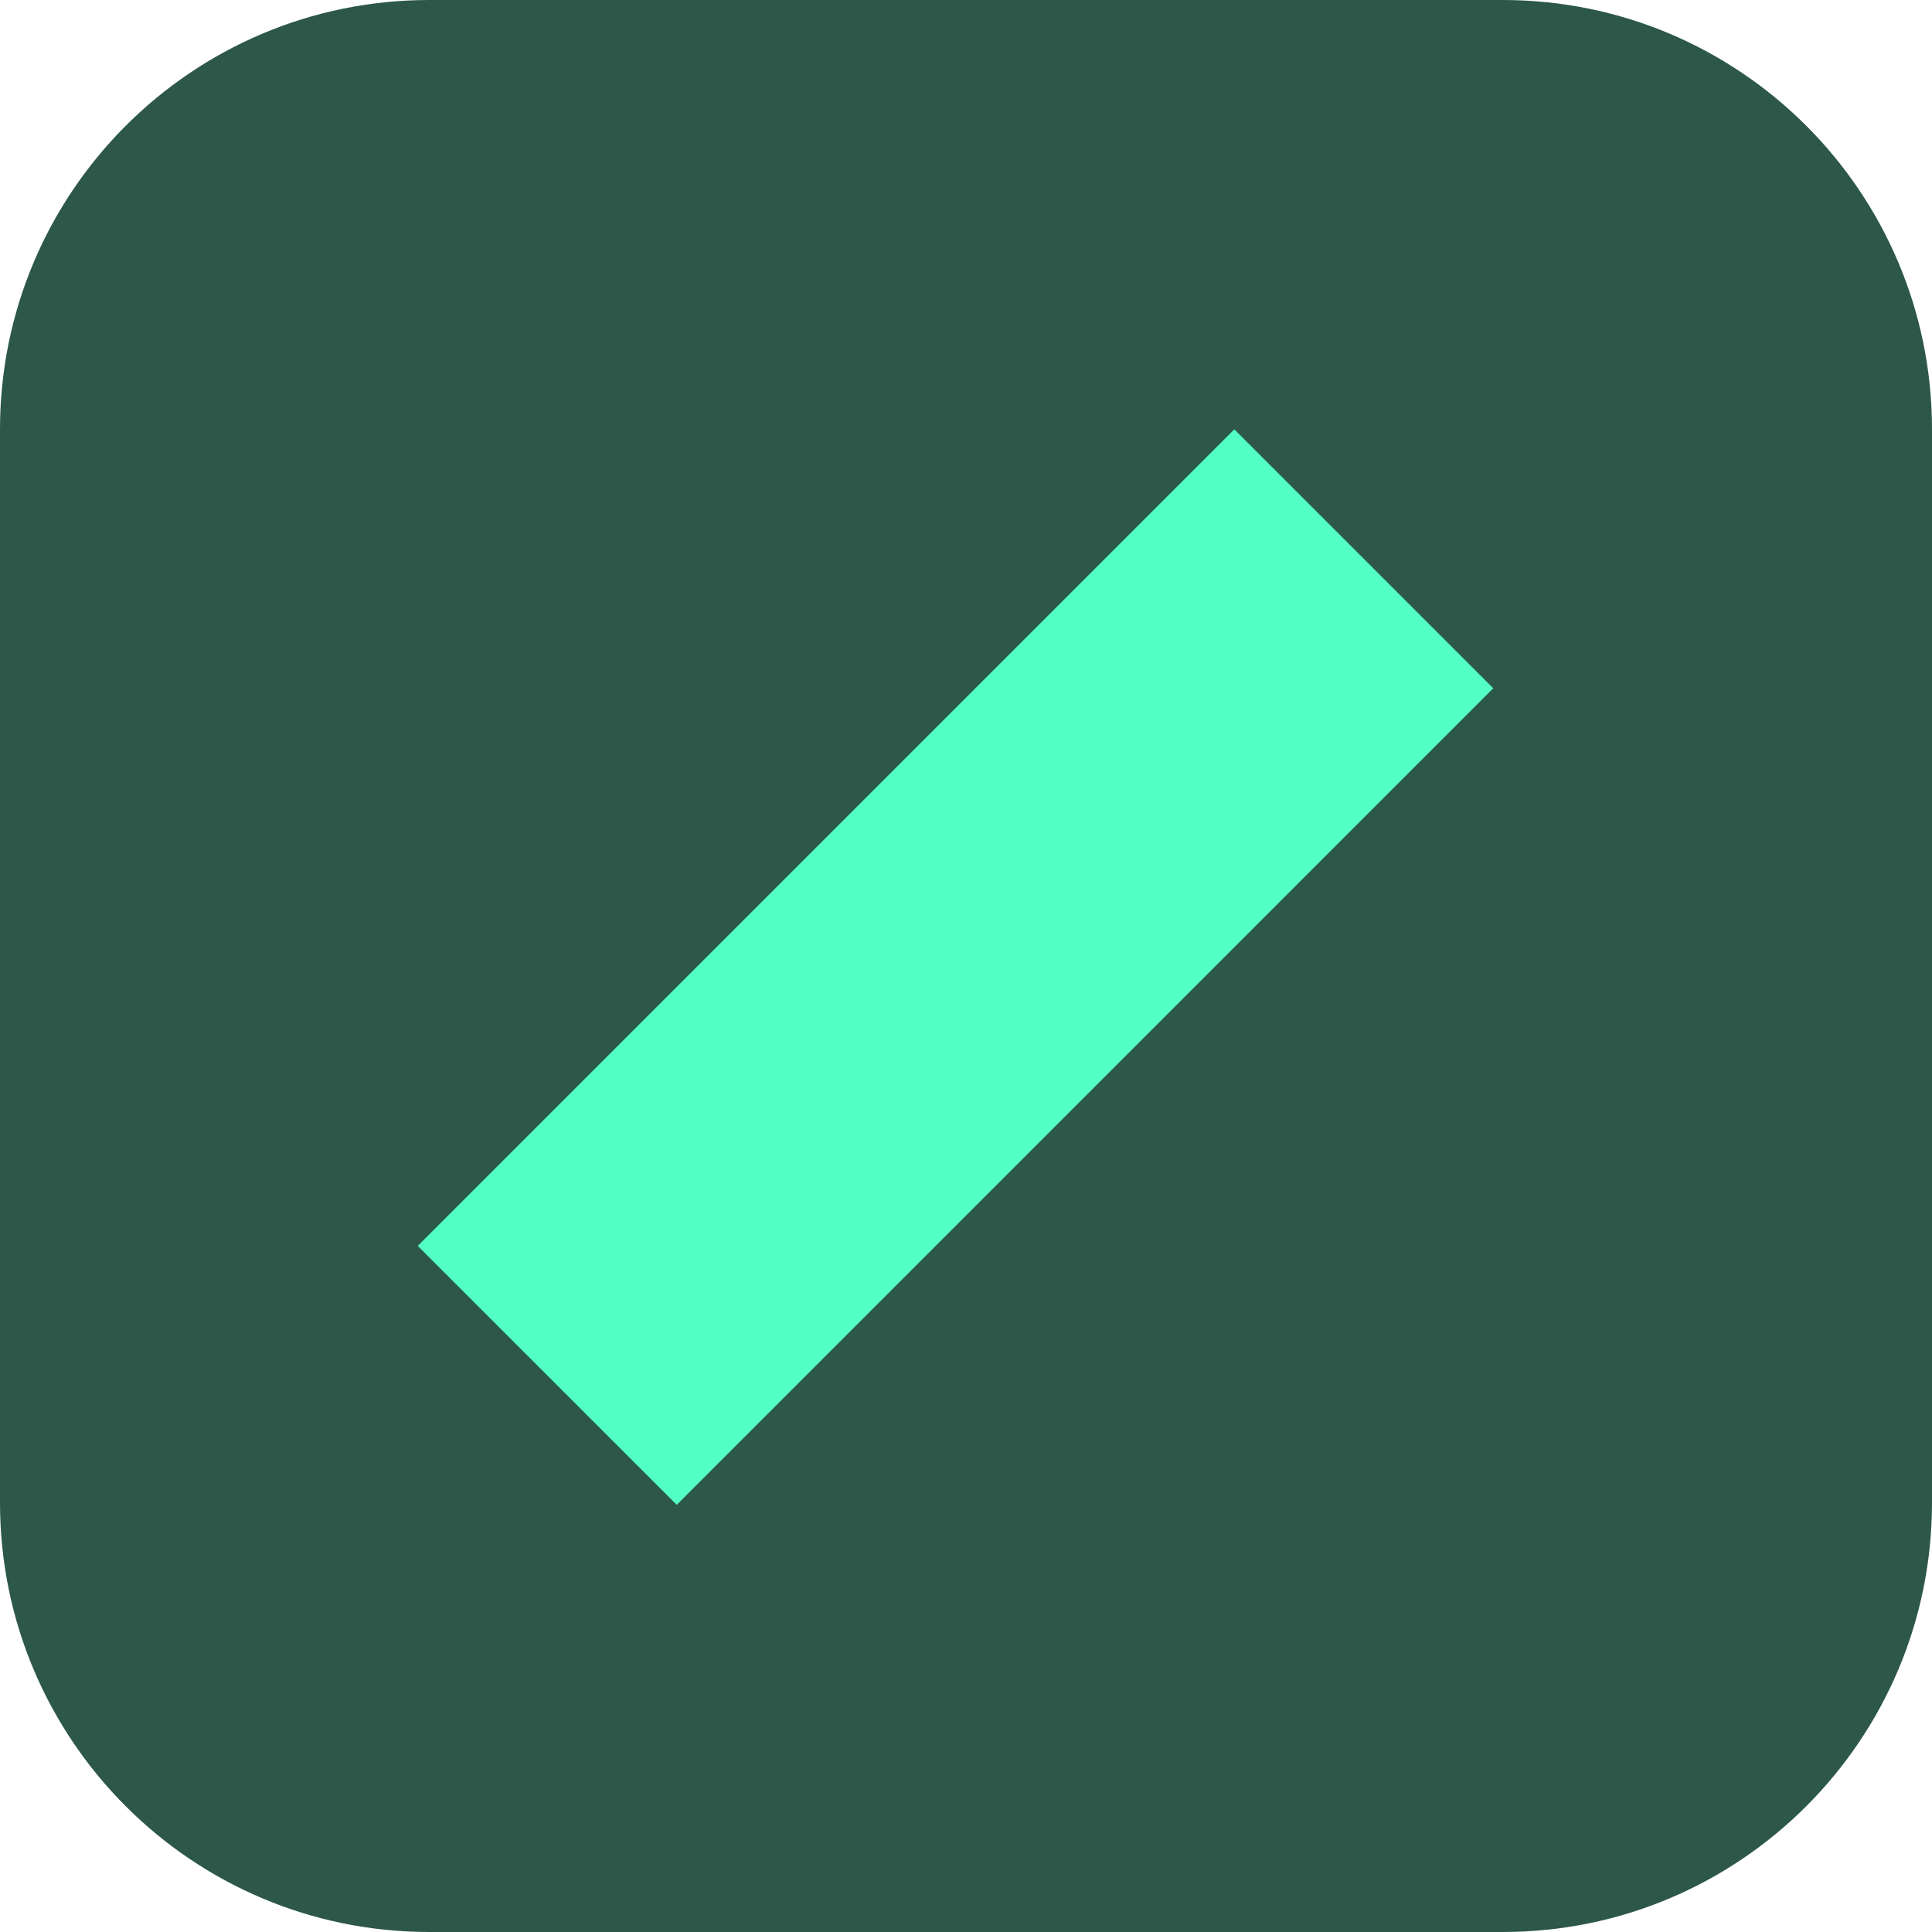
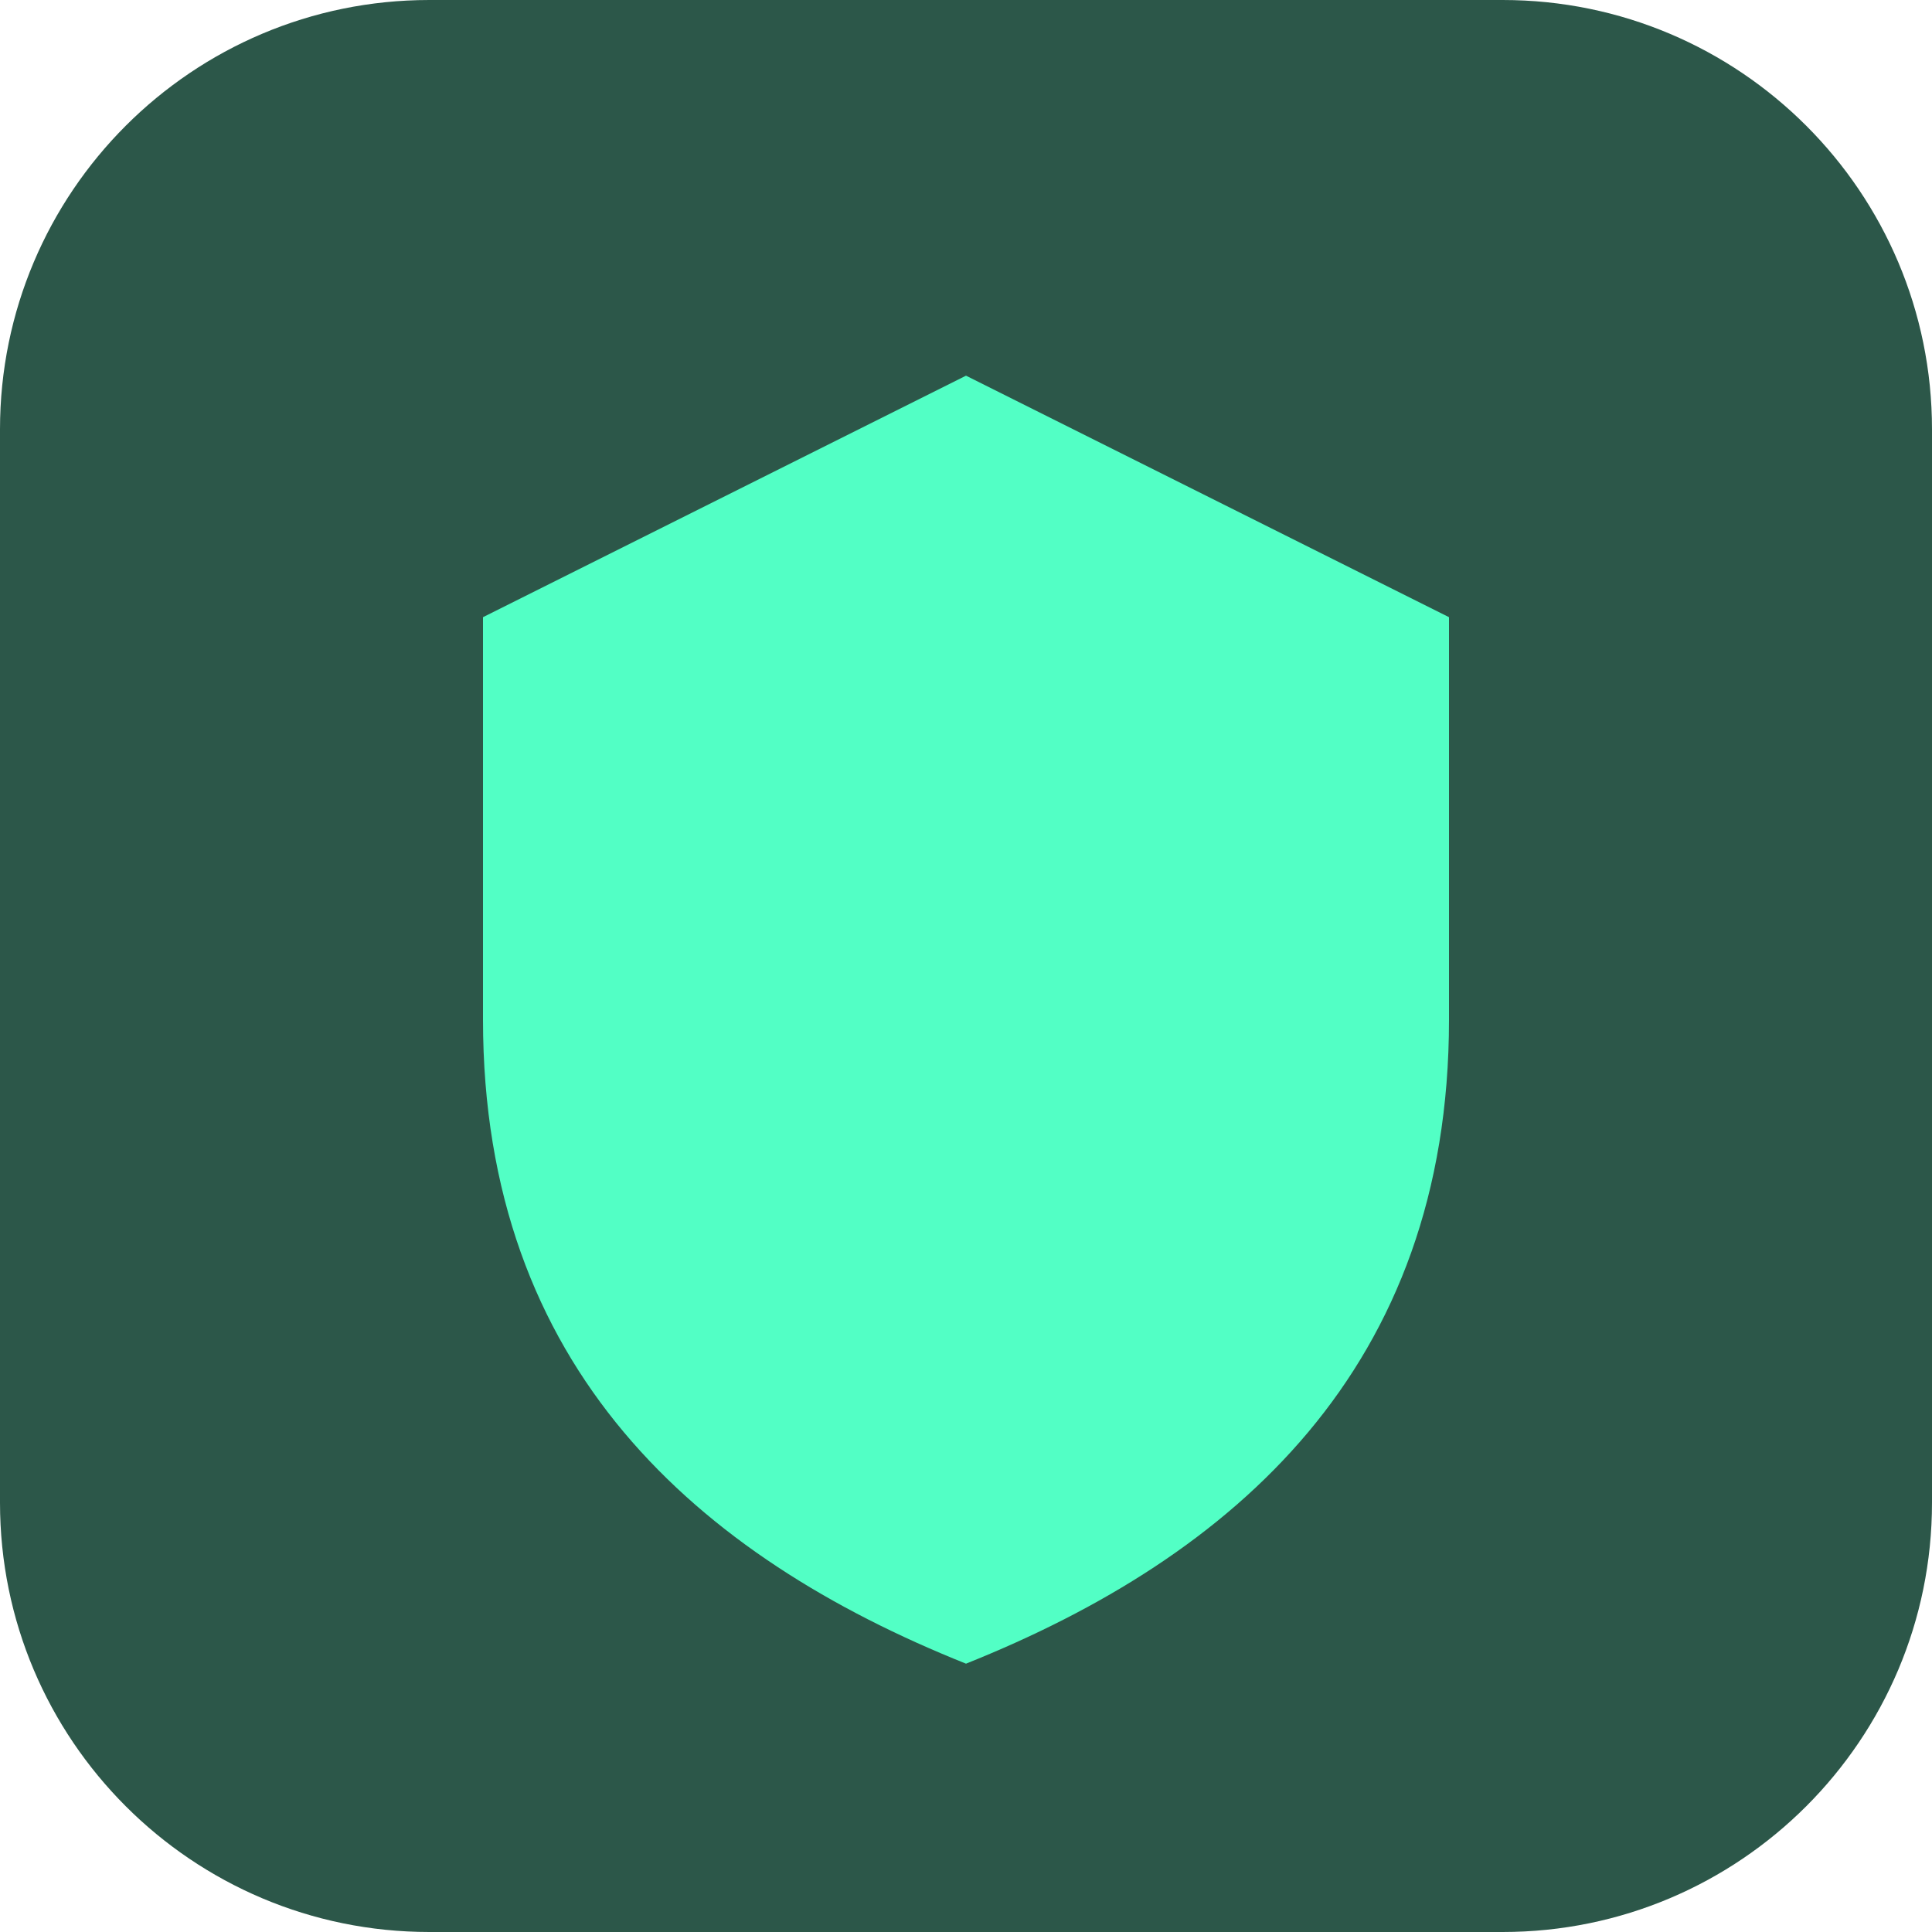
<svg xmlns="http://www.w3.org/2000/svg" width="36" height="36" fill="none">
  <rect width="36" height="36" fill="#2C5749" rx="8" />
-   <path fill="#52FFC5" d="m23 8 4.825 4.825L12.61 28.041l-4.826-4.825z" />
+   <path fill="#52FFC5" d="M18 7 L9 11.5 V19 C9 25.5 13 29 18 31 C23 29 27 25.5 27 19 V11.5 Z" />
</svg>
